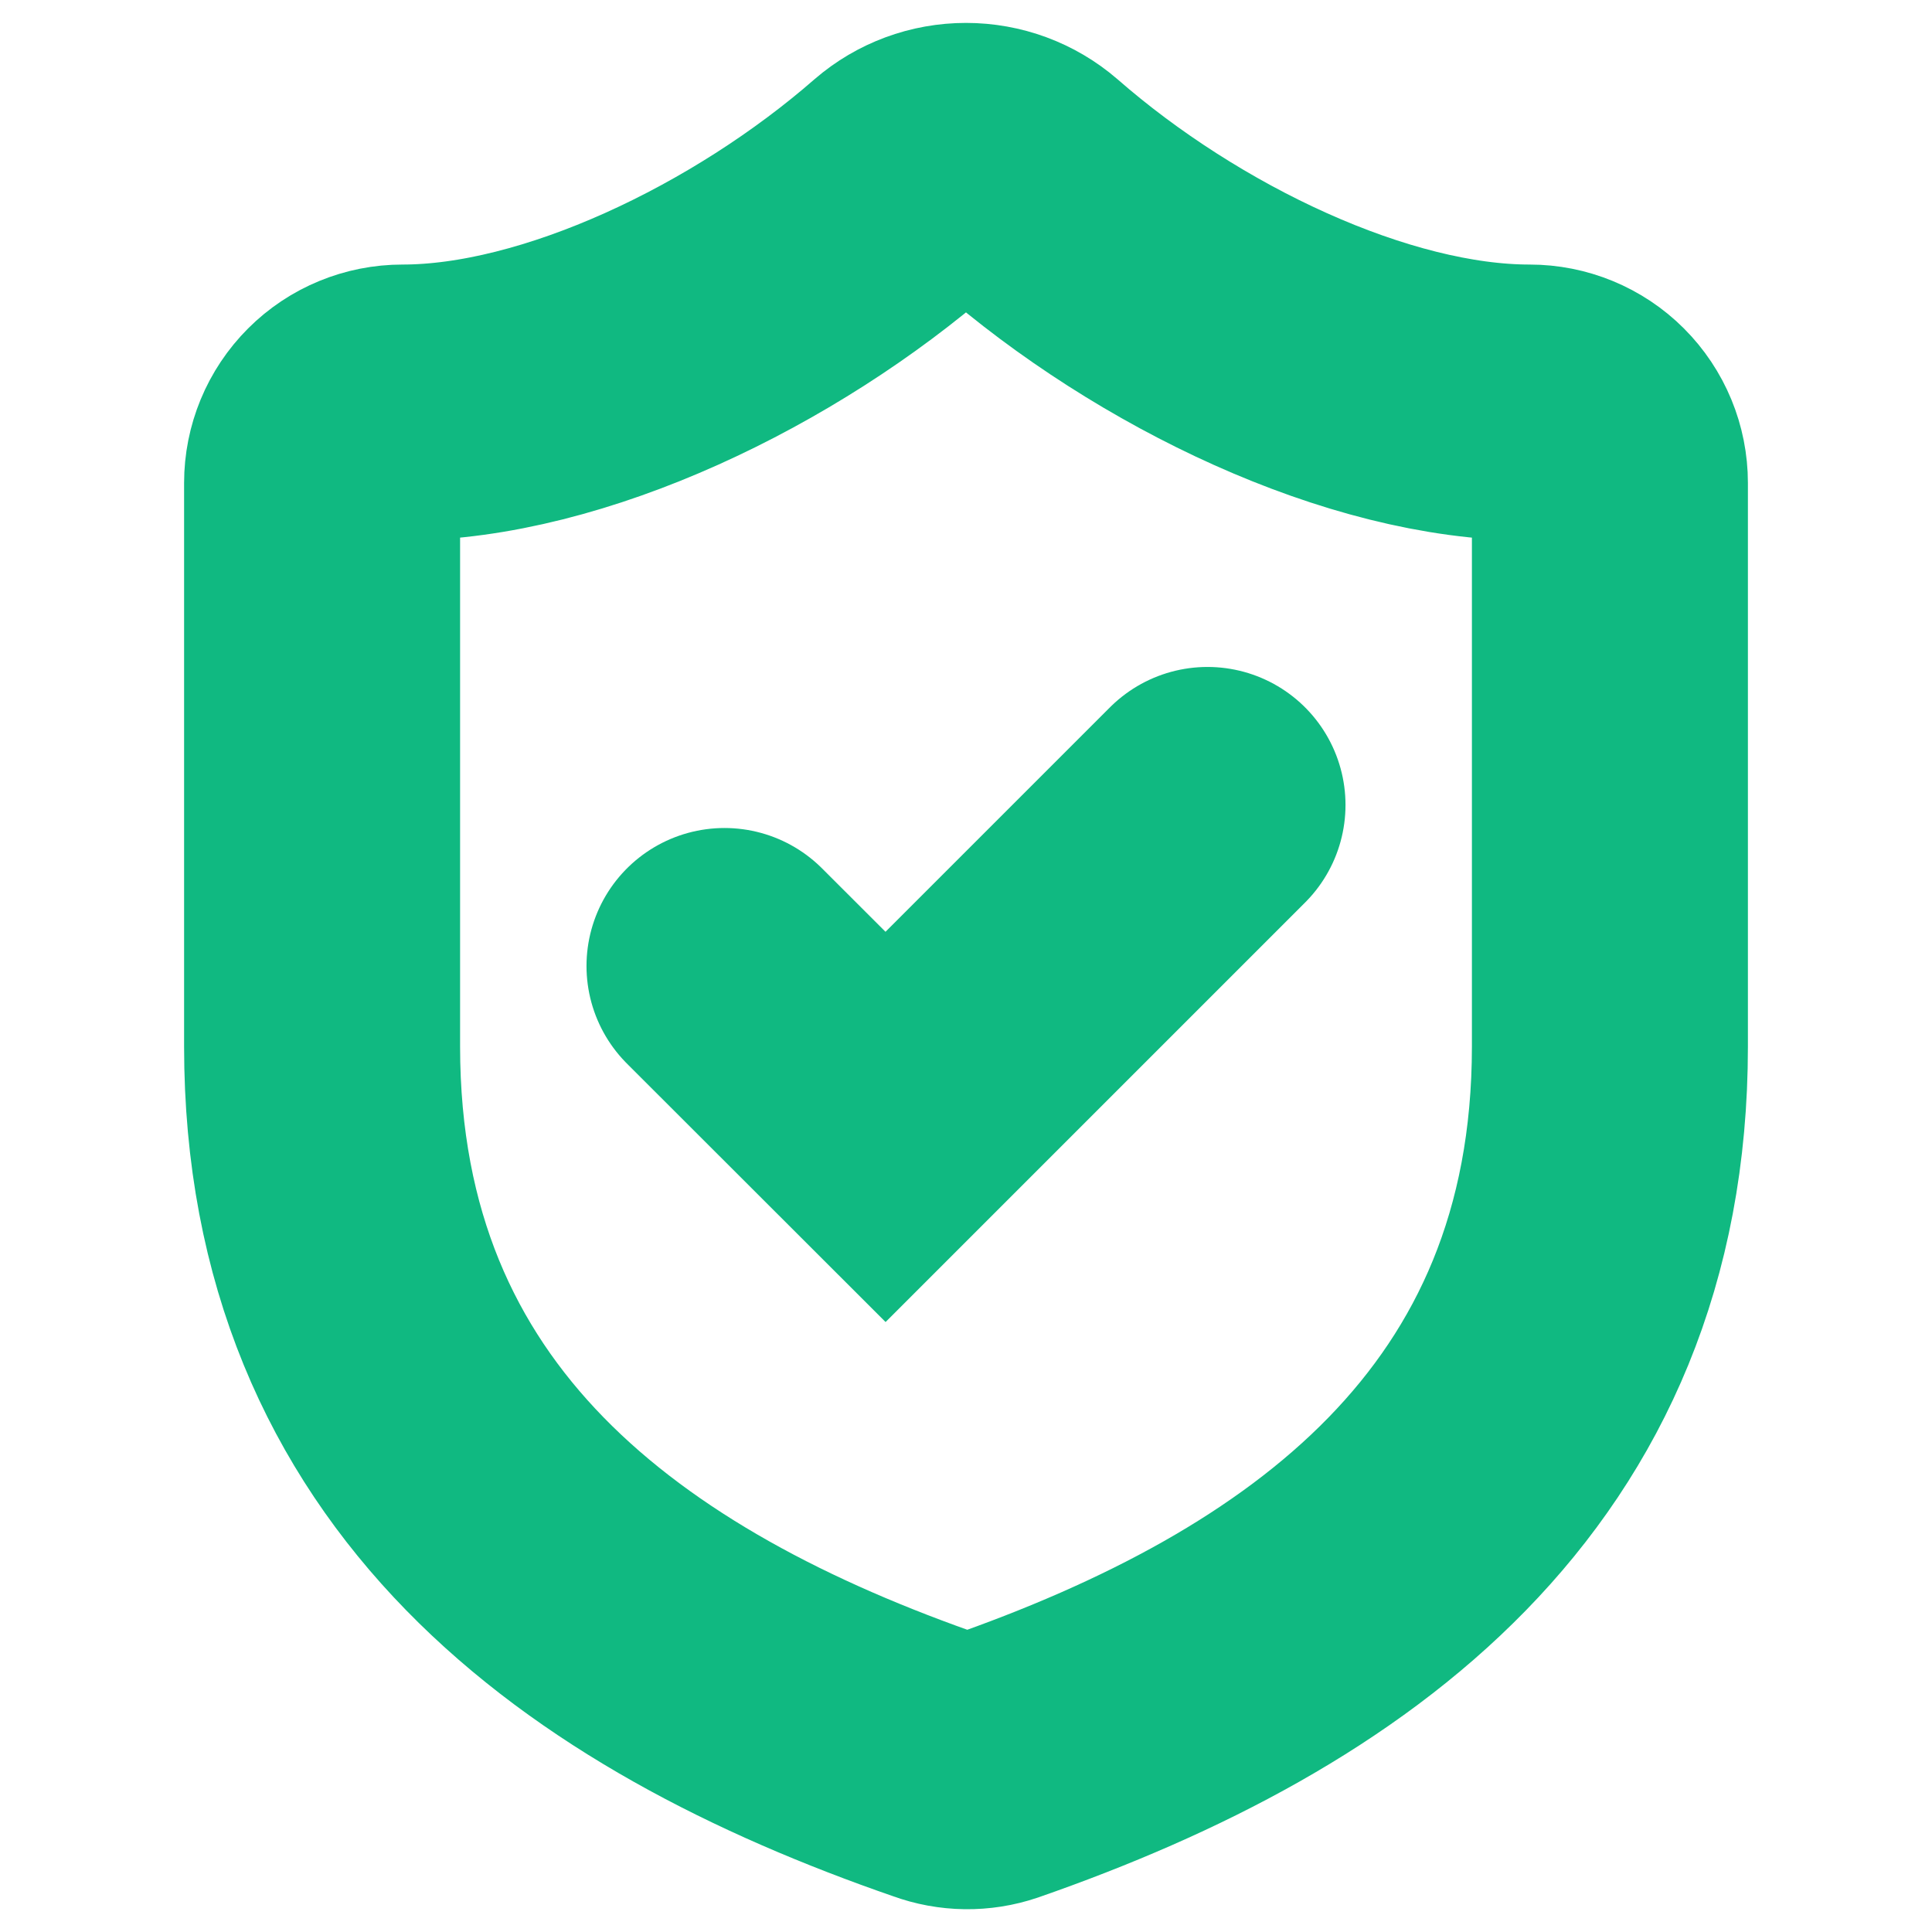
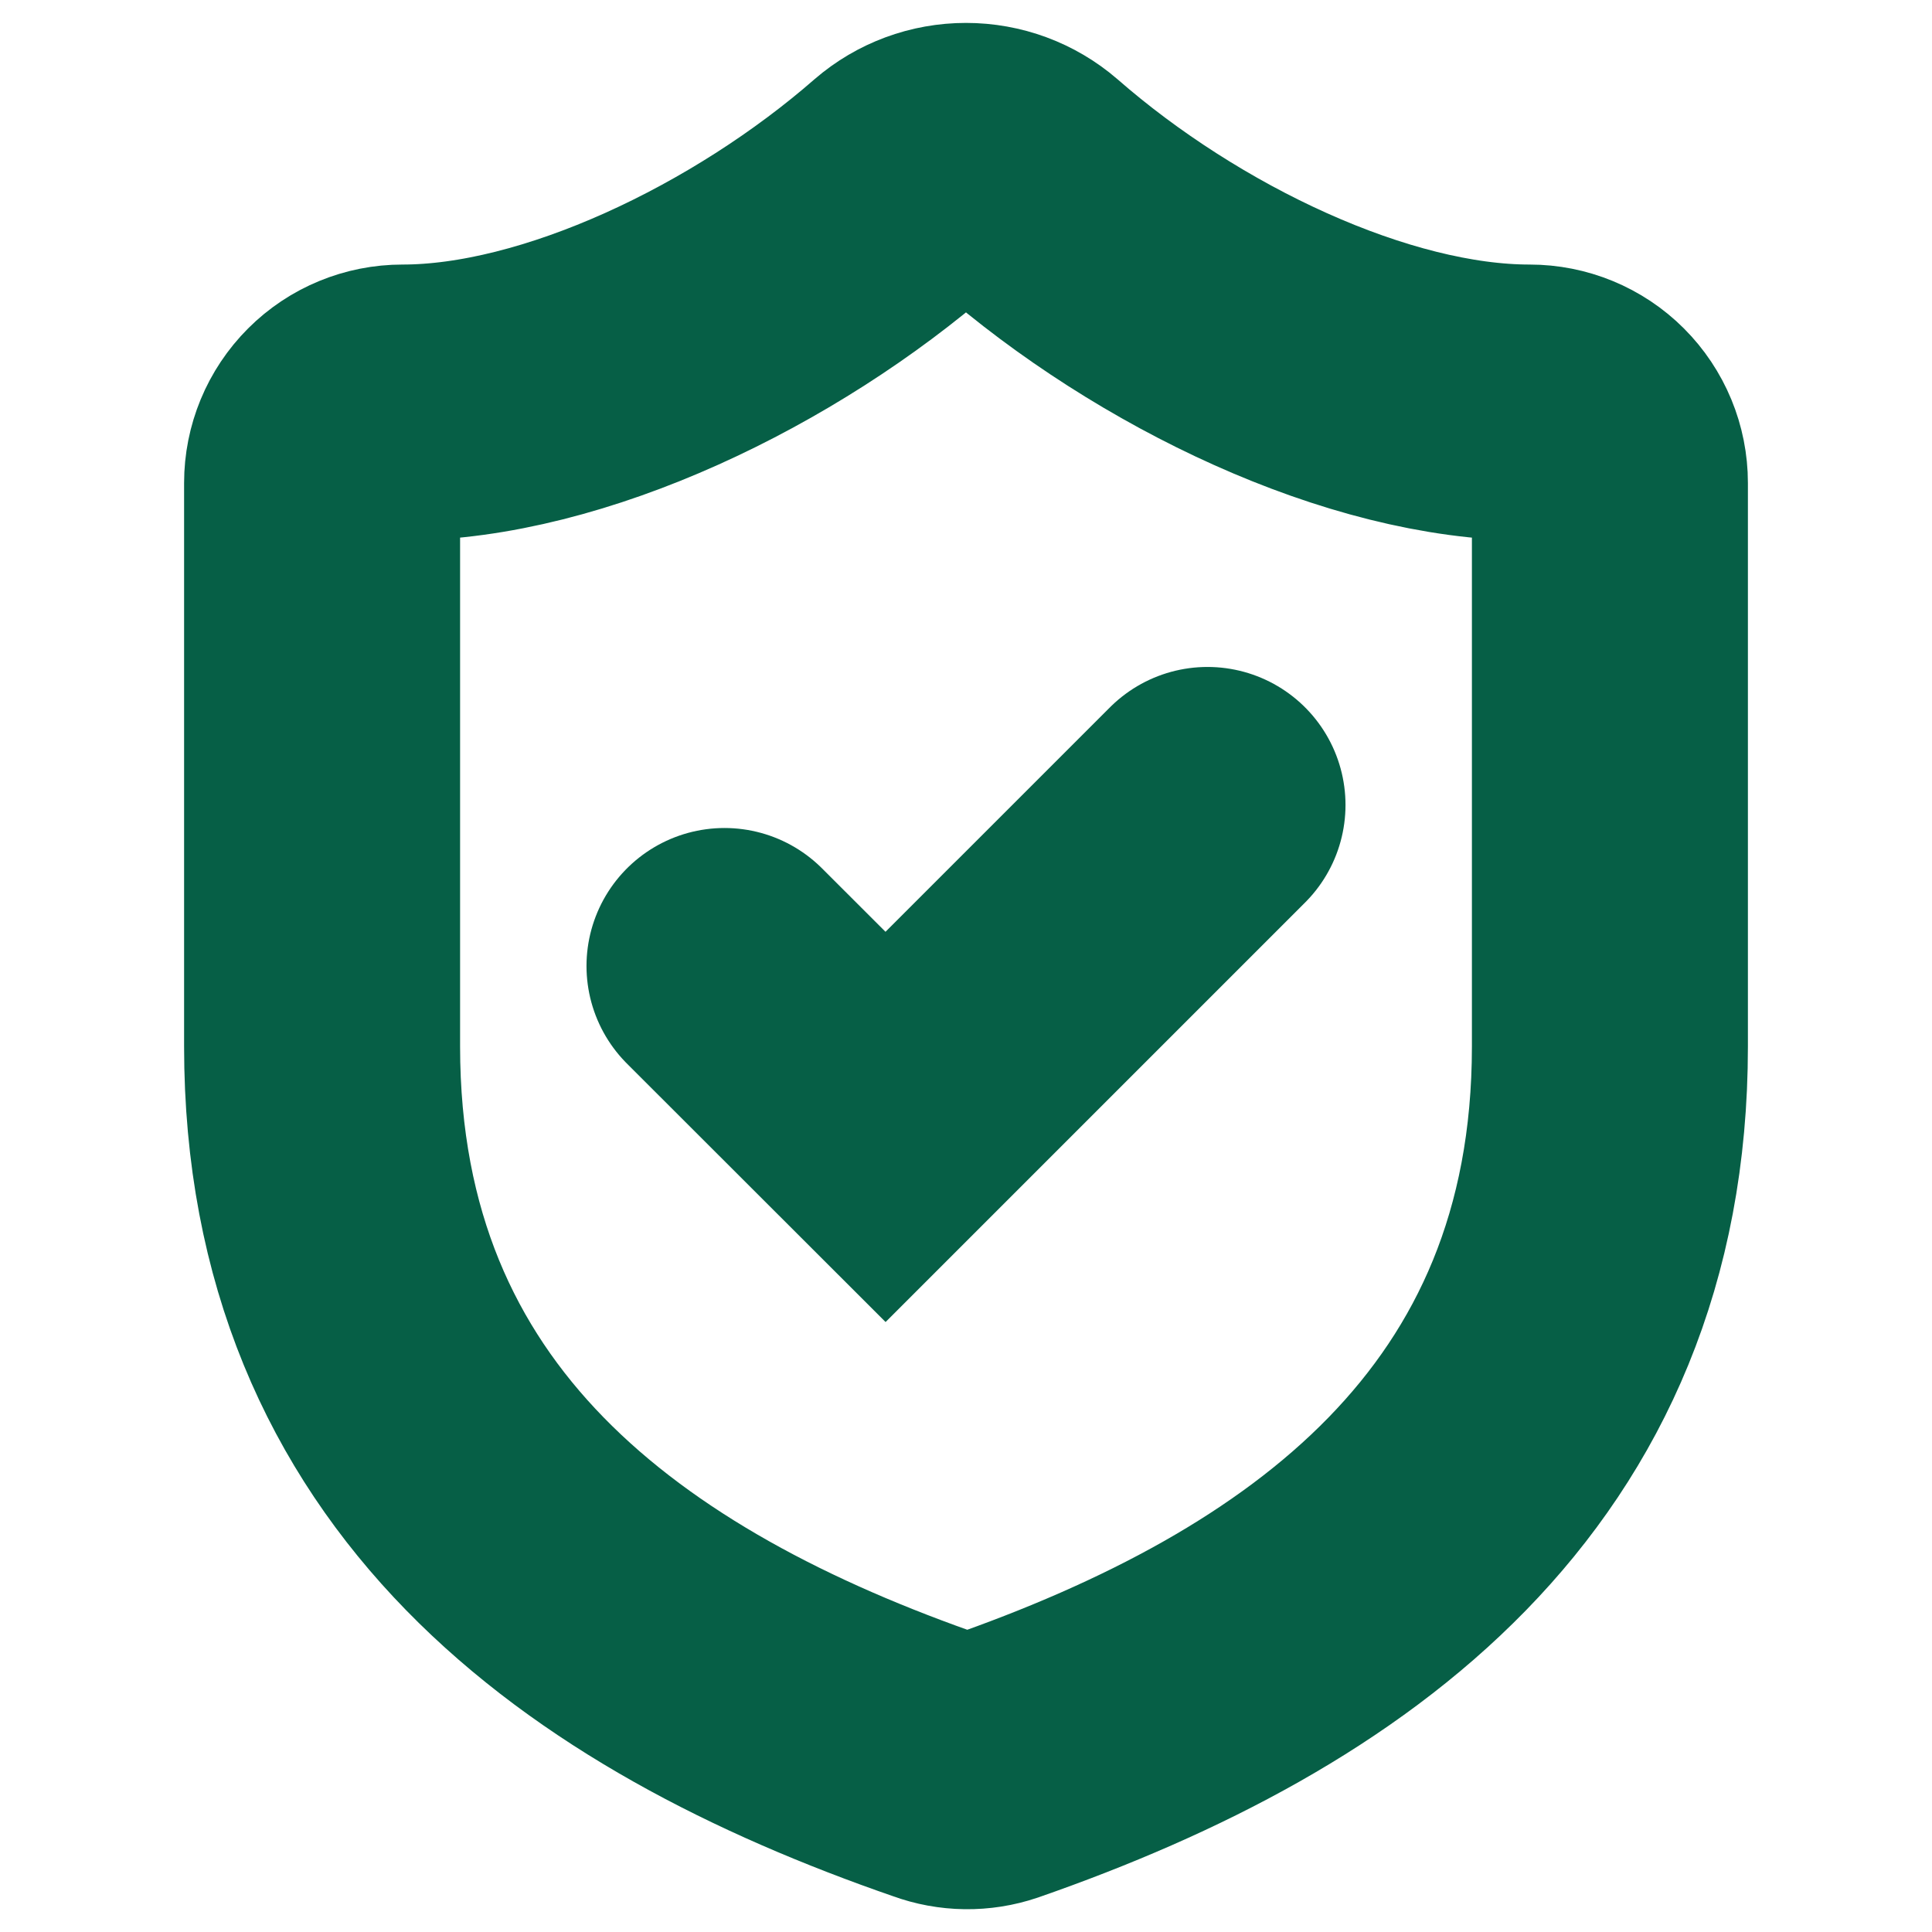
<svg xmlns="http://www.w3.org/2000/svg" preserveAspectRatio="none" overflow="visible" style="display: block;" width="14" height="14" viewBox="0 0 14 14" fill="none">
  <g id="shield-check">
-     <path id="Vector" d="M5.25 7L6.417 8.166L8.75 5.833M11.666 7.583C11.666 10.5 9.625 11.959 7.198 12.804C7.071 12.847 6.933 12.845 6.808 12.799C4.375 11.959 2.334 10.5 2.334 7.583V3.5C2.334 3.345 2.395 3.197 2.505 3.087C2.614 2.978 2.762 2.917 2.917 2.917C4.084 2.917 5.542 2.216 6.557 1.33C6.68 1.224 6.837 1.166 7 1.166C7.163 1.166 7.32 1.224 7.443 1.33C8.464 2.222 9.916 2.917 11.083 2.917C11.238 2.917 11.386 2.978 11.495 3.087C11.605 3.197 11.666 3.345 11.666 3.5V7.583Z" stroke="#10B981" stroke-width="2" stroke-linecap="round" />
+     <path id="Vector" d="M5.25 7L6.417 8.166L8.75 5.833M11.666 7.583C11.666 10.5 9.625 11.959 7.198 12.804C7.071 12.847 6.933 12.845 6.808 12.799C4.375 11.959 2.334 10.5 2.334 7.583V3.5C2.334 3.345 2.395 3.197 2.505 3.087C2.614 2.978 2.762 2.917 2.917 2.917C4.084 2.917 5.542 2.216 6.557 1.33C6.68 1.224 6.837 1.166 7 1.166C7.163 1.166 7.32 1.224 7.443 1.33C8.464 2.222 9.916 2.917 11.083 2.917C11.238 2.917 11.386 2.978 11.495 3.087C11.605 3.197 11.666 3.345 11.666 3.5V7.583Z" stroke="#065F46" stroke-width="2" stroke-linecap="round" />
  </g>
</svg>
